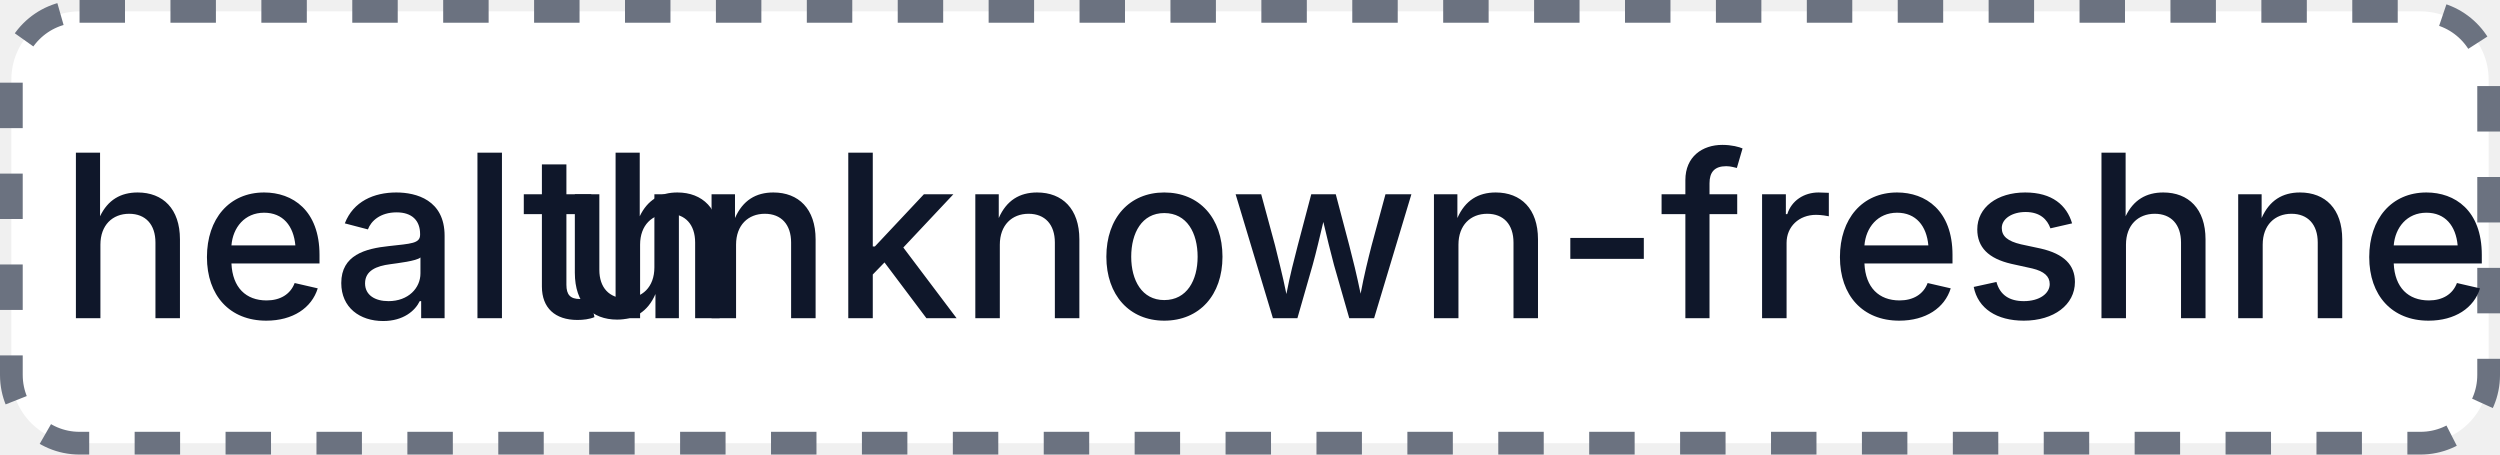
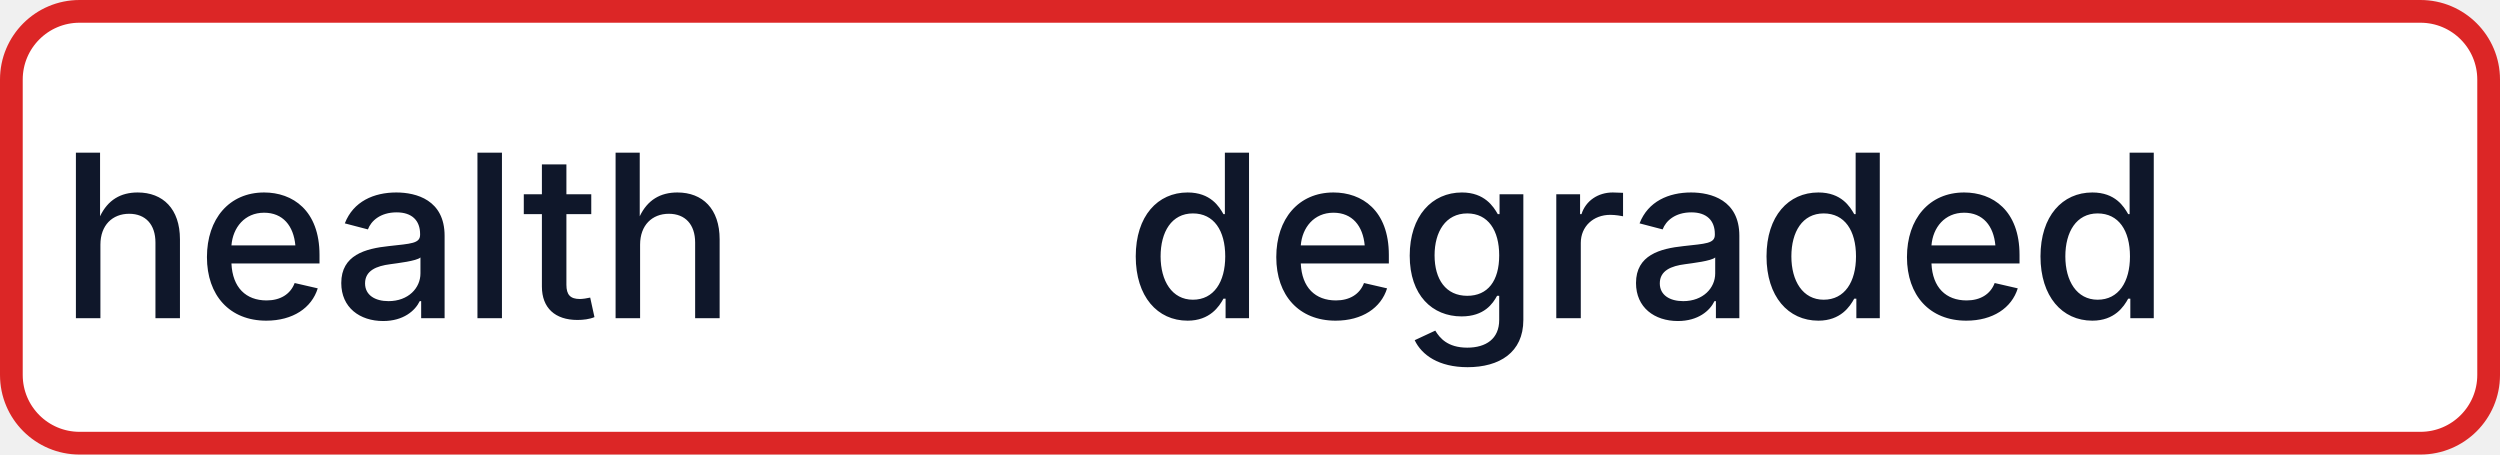
- <svg xmlns="http://www.w3.org/2000/svg" width="110" height="20" role="img" aria-label="health: unknown-freshness">
-   <rect x="0.5" y="0.5" width="109" height="19" rx="3" fill="#FFFFFF" stroke="#6B7280" stroke-width="1" stroke-dasharray="2,2" />
+ <svg xmlns="http://www.w3.org/2000/svg" width="110" height="20" role="img" aria-label="health: degraded">
+   <rect x="0.5" y="0.5" width="109" height="19" rx="3" fill="#FFFFFF" stroke="#DC2626" stroke-width="1" />
  <g fill="#0F172A" text-anchor="middle" font-family="-apple-system,BlinkMacSystemFont,Segoe UI,sans-serif" font-size="10" font-weight="500">
    <text x="17.5" y="14">health</text>
-     <text x="72.5" y="14" textLength="68" lengthAdjust="spacingAndGlyphs">unknown-freshness</text>
+     <text x="72.5" y="14" textLength="68" lengthAdjust="spacingAndGlyphs">degraded</text>
  </g>
</svg>
